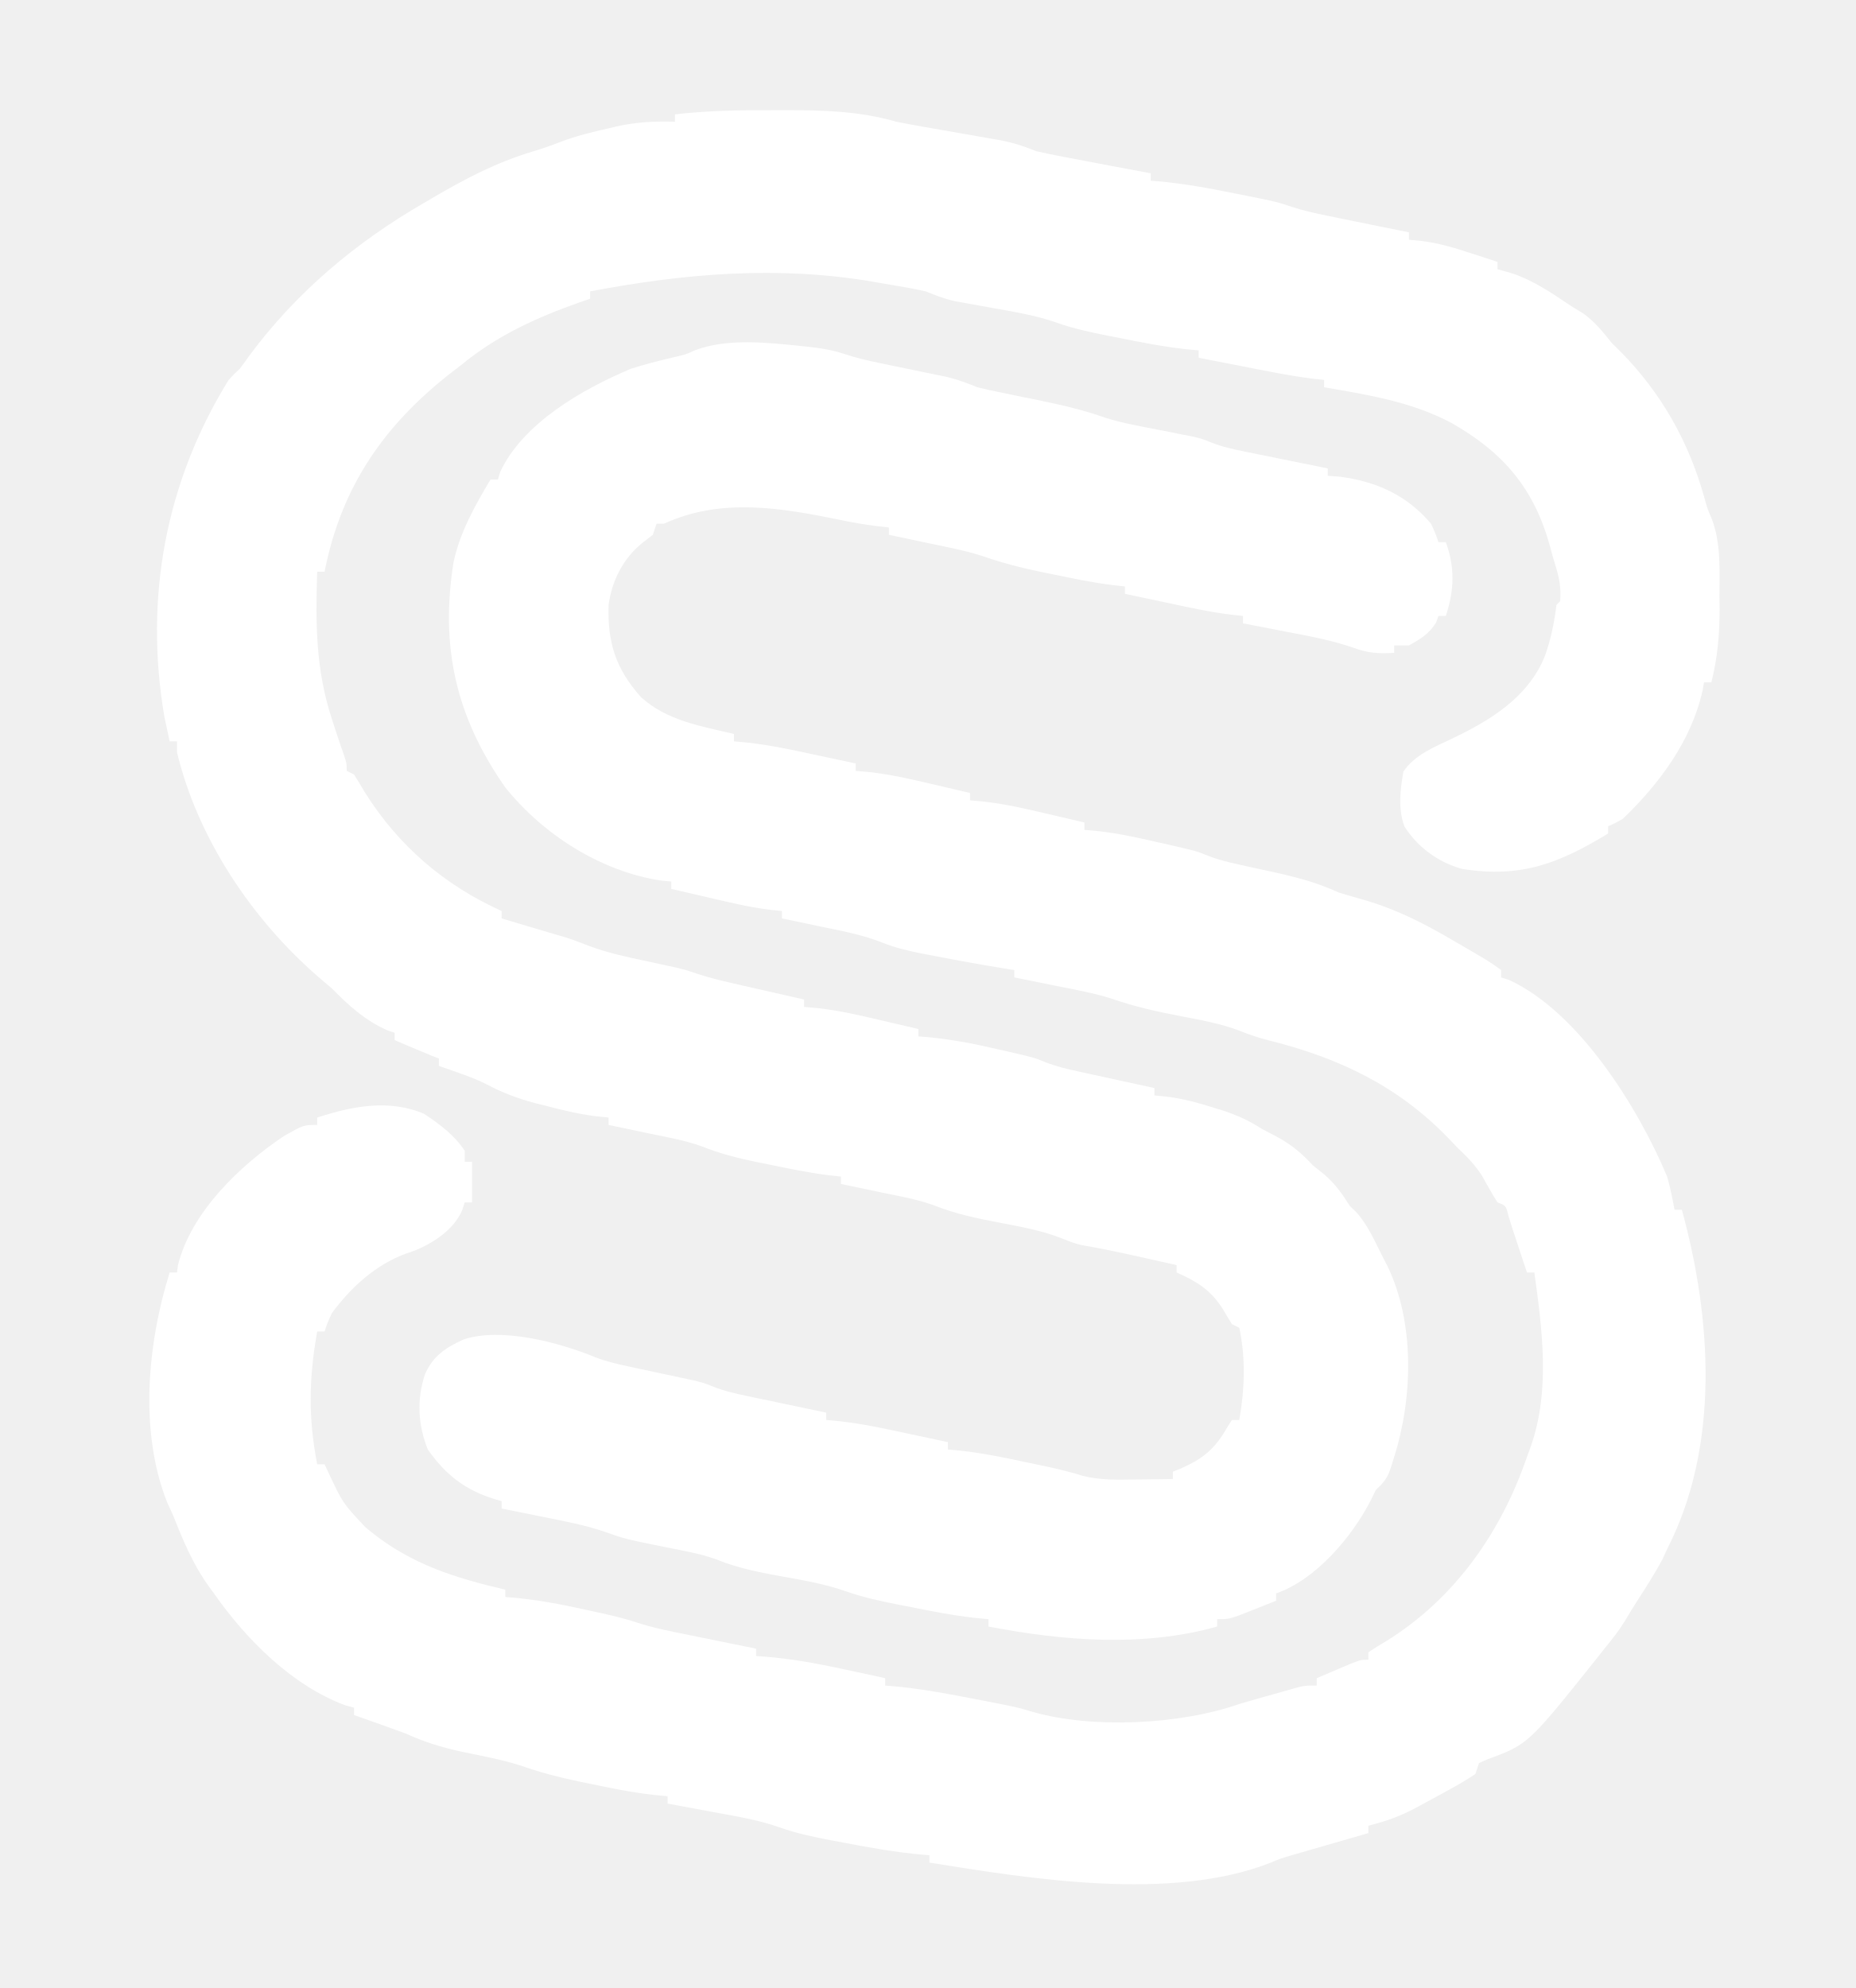
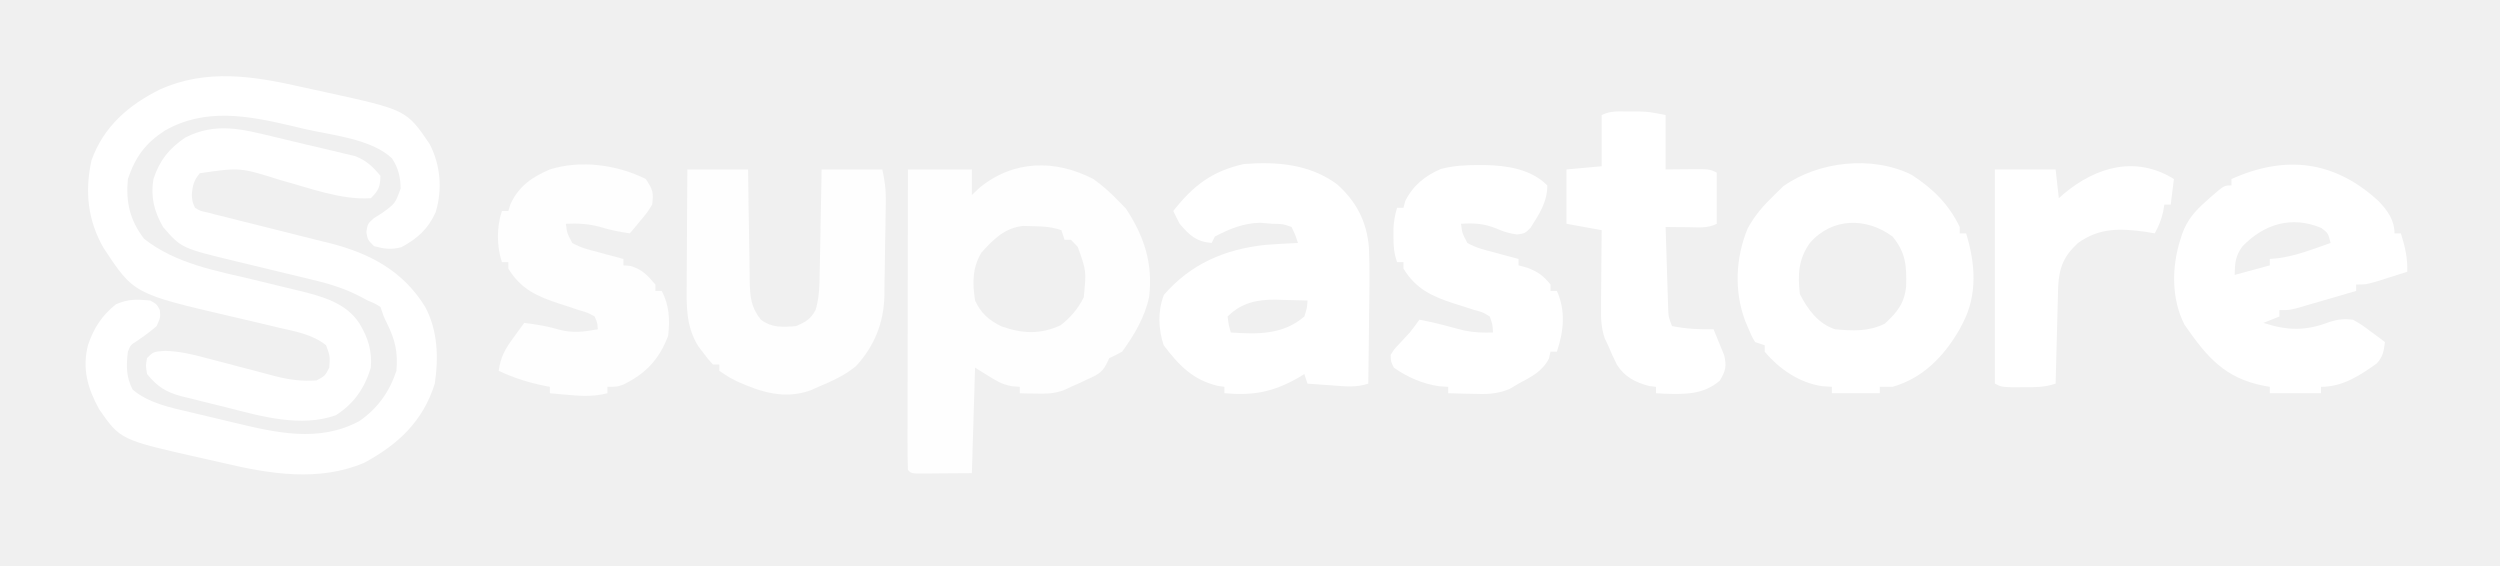
- <svg xmlns="http://www.w3.org/2000/svg" version="1.1" width="503" height="539">
-   <path d="M0 0 C1.189 0.123 1.189 0.123 2.403 0.249 C5.677 0.635 8.585 1.091 11.728 2.139 C14.94 3.209 18.095 3.943 21.41 4.625 C22.632 4.88 23.853 5.135 25.111 5.398 C27.666 5.925 30.221 6.451 32.775 6.977 C34.606 7.359 34.606 7.359 36.473 7.75 C37.581 7.978 38.69 8.206 39.832 8.441 C42.669 9.137 45.17 10.105 47.875 11.188 C49.964 11.697 52.065 12.161 54.172 12.59 C55.378 12.841 56.585 13.091 57.828 13.35 C60.344 13.863 62.859 14.376 65.375 14.889 C71.27 16.115 76.933 17.451 82.604 19.467 C87.34 20.97 92.254 21.799 97.125 22.75 C99.235 23.164 101.345 23.581 103.453 24.004 C104.375 24.184 105.297 24.364 106.247 24.549 C108.875 25.188 108.875 25.188 111.287 26.167 C114.39 27.391 117.438 28.033 120.707 28.695 C122.645 29.092 122.645 29.092 124.623 29.496 C125.978 29.768 127.333 30.04 128.688 30.312 C130.062 30.592 131.436 30.872 132.811 31.152 C136.165 31.835 139.519 32.513 142.875 33.188 C142.875 33.847 142.875 34.508 142.875 35.188 C143.968 35.27 145.061 35.352 146.188 35.438 C156.1 36.751 164.33 40.463 170.875 48.188 C172.121 50.941 172.121 50.941 172.875 53.188 C173.535 53.188 174.195 53.188 174.875 53.188 C177.388 59.989 177.171 66.298 174.875 73.188 C174.215 73.188 173.555 73.188 172.875 73.188 C172.566 74.054 172.566 74.054 172.25 74.938 C170.335 78.071 168.052 79.409 164.875 81.188 C163.555 81.188 162.235 81.188 160.875 81.188 C160.875 81.847 160.875 82.507 160.875 83.188 C156.805 83.447 153.763 83.282 149.938 81.844 C144.018 79.791 137.956 78.673 131.812 77.5 C130.085 77.163 130.085 77.163 128.322 76.818 C125.507 76.269 122.692 75.726 119.875 75.188 C119.875 74.528 119.875 73.868 119.875 73.188 C118.813 73.075 117.751 72.963 116.656 72.848 C110.828 72.119 105.115 70.851 99.375 69.625 C98.266 69.391 97.158 69.157 96.016 68.916 C93.301 68.343 90.588 67.767 87.875 67.188 C87.875 66.528 87.875 65.868 87.875 65.188 C86.264 65.013 86.264 65.013 84.621 64.836 C78.999 64.131 73.481 62.97 67.938 61.812 C66.904 61.604 65.871 61.395 64.807 61.18 C59.459 60.069 54.363 58.74 49.213 56.933 C44.504 55.432 39.646 54.509 34.812 53.5 C33.756 53.275 32.7 53.05 31.611 52.818 C29.033 52.27 26.455 51.727 23.875 51.188 C23.875 50.528 23.875 49.867 23.875 49.188 C22.766 49.065 21.658 48.943 20.516 48.816 C17.302 48.416 14.155 47.871 10.984 47.215 C-5.248 43.875 -21.585 41.025 -37.125 48.188 C-37.785 48.188 -38.445 48.188 -39.125 48.188 C-39.455 49.178 -39.785 50.167 -40.125 51.188 C-41.032 51.889 -41.94 52.59 -42.875 53.312 C-48.113 57.477 -51.218 63.608 -52.125 70.188 C-52.436 80.511 -50.177 87.476 -43.359 95.184 C-36.405 101.549 -27.051 103.098 -18.125 105.188 C-18.125 105.847 -18.125 106.507 -18.125 107.188 C-16.899 107.3 -15.673 107.412 -14.41 107.527 C-8.377 108.198 -2.492 109.474 3.438 110.75 C4.542 110.984 5.646 111.218 6.783 111.459 C9.481 112.031 12.179 112.608 14.875 113.188 C14.875 113.847 14.875 114.507 14.875 115.188 C16.122 115.3 17.368 115.412 18.652 115.527 C24.354 116.161 29.861 117.433 35.438 118.75 C36.951 119.101 36.951 119.101 38.494 119.459 C40.956 120.031 43.416 120.607 45.875 121.188 C45.875 121.847 45.875 122.507 45.875 123.188 C47.122 123.3 48.368 123.412 49.652 123.527 C55.354 124.161 60.861 125.433 66.438 126.75 C67.951 127.101 67.951 127.101 69.494 127.459 C71.956 128.031 74.416 128.607 76.875 129.188 C76.875 129.847 76.875 130.507 76.875 131.188 C78.128 131.302 79.381 131.417 80.672 131.535 C86.256 132.157 91.658 133.355 97.125 134.625 C98.092 134.842 99.059 135.059 100.055 135.283 C107.247 136.933 107.247 136.933 110.316 138.178 C113.124 139.286 115.856 139.948 118.805 140.59 C119.93 140.841 121.055 141.091 122.215 141.35 C124.563 141.865 126.912 142.378 129.262 142.889 C135.144 144.203 140.407 145.677 145.875 148.188 C148.368 148.941 150.868 149.669 153.375 150.375 C161.855 152.91 169.267 156.72 176.875 161.188 C177.823 161.737 177.823 161.737 178.791 162.297 C186.653 166.873 186.653 166.873 189.875 169.188 C189.875 169.847 189.875 170.507 189.875 171.188 C190.583 171.416 191.29 171.644 192.02 171.879 C210.958 180.558 227.11 206.639 234.875 225.188 C235.736 228.19 236.328 231.106 236.875 234.188 C237.535 234.188 238.195 234.188 238.875 234.188 C246.936 263.613 249.255 298.159 234.875 326.188 C234.442 327.136 234.009 328.085 233.562 329.062 C231.433 333.007 229.027 336.741 226.594 340.504 C225.496 342.219 224.429 343.954 223.406 345.715 C221.746 348.397 219.88 350.754 217.875 353.188 C217.224 354.015 216.573 354.843 215.902 355.695 C197.207 379.108 197.207 379.108 186.18 383.184 C185.039 383.681 185.039 383.681 183.875 384.188 C183.545 385.178 183.215 386.168 182.875 387.188 C180.706 388.621 178.59 389.89 176.312 391.125 C175.675 391.478 175.037 391.832 174.381 392.196 C172.551 393.204 170.715 394.198 168.875 395.188 C168.063 395.63 167.251 396.072 166.414 396.527 C162.308 398.678 158.345 400.07 153.875 401.188 C153.875 401.848 153.875 402.507 153.875 403.188 C153.174 403.389 152.473 403.591 151.751 403.798 C148.563 404.717 145.375 405.64 142.188 406.562 C141.085 406.88 139.982 407.197 138.846 407.523 C137.246 407.988 137.246 407.988 135.613 408.461 C134.634 408.744 133.655 409.027 132.646 409.318 C129.878 410.145 129.878 410.145 127.282 411.242 C100.466 421.773 62.505 415.648 34.875 411.188 C34.875 410.527 34.875 409.868 34.875 409.188 C34.305 409.143 33.734 409.098 33.147 409.052 C25.94 408.417 18.911 407.19 11.812 405.812 C10.693 405.604 9.573 405.395 8.42 405.18 C3.645 404.261 -1.001 403.325 -5.586 401.691 C-11.464 399.605 -17.567 398.621 -23.688 397.5 C-24.887 397.275 -26.086 397.05 -27.322 396.818 C-30.256 396.269 -33.19 395.726 -36.125 395.188 C-36.125 394.527 -36.125 393.868 -36.125 393.188 C-37.362 393.071 -38.6 392.955 -39.875 392.836 C-45.701 392.186 -51.392 391.019 -57.125 389.812 C-58.154 389.604 -59.182 389.395 -60.242 389.18 C-65.591 388.064 -70.694 386.727 -75.847 384.919 C-81.155 383.214 -86.678 382.228 -92.129 381.082 C-97.48 379.917 -102.155 378.475 -107.125 376.188 C-109.597 375.272 -112.076 374.376 -114.562 373.5 C-115.799 373.063 -117.035 372.626 -118.309 372.176 C-119.238 371.85 -120.167 371.524 -121.125 371.188 C-121.125 370.527 -121.125 369.868 -121.125 369.188 C-122.362 368.847 -122.362 368.847 -123.625 368.5 C-138.068 363.084 -150.435 350.618 -159.125 338.188 C-159.881 337.157 -159.881 337.157 -160.652 336.105 C-164.852 330.175 -167.478 323.927 -170.125 317.188 C-170.682 315.956 -171.244 314.726 -171.812 313.5 C-179.427 294.284 -177.133 270.452 -171.125 251.188 C-170.465 251.188 -169.805 251.188 -169.125 251.188 C-169.042 250.528 -168.96 249.868 -168.875 249.188 C-165.281 234.81 -152.135 222.243 -140.125 214.188 C-134.825 211.188 -134.825 211.188 -131.125 211.188 C-131.125 210.528 -131.125 209.868 -131.125 209.188 C-121.591 206.089 -111.681 204.117 -102.125 208.188 C-97.82 211.086 -94.02 213.846 -91.125 218.188 C-91.125 219.178 -91.125 220.167 -91.125 221.188 C-90.465 221.188 -89.805 221.188 -89.125 221.188 C-89.125 224.817 -89.125 228.447 -89.125 232.188 C-89.785 232.188 -90.445 232.188 -91.125 232.188 C-91.496 233.315 -91.496 233.315 -91.875 234.465 C-94.253 239.644 -99.376 243.034 -104.555 245.207 C-105.362 245.489 -106.169 245.772 -107 246.062 C-115.209 249.026 -122.003 255.221 -127.125 262.188 C-128.365 264.867 -128.365 264.867 -129.125 267.188 C-129.785 267.188 -130.445 267.188 -131.125 267.188 C-133.372 279.805 -133.585 290.599 -131.125 303.188 C-130.465 303.188 -129.805 303.188 -129.125 303.188 C-128.562 304.4 -128.562 304.4 -127.988 305.637 C-124.176 313.73 -124.176 313.73 -118.125 320.188 C-117.563 320.653 -117.001 321.118 -116.422 321.598 C-105.31 330.428 -93.726 334.002 -80.125 337.188 C-80.125 337.848 -80.125 338.507 -80.125 339.188 C-79.539 339.231 -78.954 339.275 -78.351 339.321 C-71.554 339.906 -65.026 341.134 -58.375 342.625 C-57.373 342.842 -56.372 343.059 -55.34 343.283 C-51.571 344.114 -47.887 344.929 -44.229 346.172 C-40.906 347.259 -37.621 347.998 -34.195 348.695 C-32.906 348.96 -31.617 349.224 -30.289 349.496 C-28.943 349.768 -27.596 350.04 -26.25 350.312 C-24.88 350.592 -23.51 350.872 -22.141 351.152 C-18.803 351.834 -15.464 352.512 -12.125 353.188 C-12.125 353.848 -12.125 354.507 -12.125 355.188 C-11.478 355.23 -10.831 355.272 -10.165 355.316 C-2.769 355.885 4.322 357.167 11.562 358.75 C12.658 358.984 13.753 359.218 14.881 359.459 C17.547 360.029 20.211 360.606 22.875 361.188 C22.875 361.848 22.875 362.507 22.875 363.188 C23.444 363.231 24.013 363.275 24.599 363.321 C31.855 363.956 38.92 365.221 46.062 366.625 C47.199 366.842 48.335 367.059 49.506 367.283 C58.682 369.065 58.682 369.065 62.812 370.309 C79.117 374.988 102.946 373.77 118.875 368.188 C121.927 367.275 124.994 366.419 128.062 365.562 C128.869 365.333 129.675 365.104 130.506 364.867 C131.281 364.651 132.057 364.434 132.855 364.211 C133.556 364.014 134.256 363.817 134.977 363.615 C136.875 363.188 136.875 363.188 139.875 363.188 C139.875 362.527 139.875 361.868 139.875 361.188 C141.831 360.35 143.79 359.518 145.75 358.688 C146.841 358.223 147.931 357.759 149.055 357.281 C151.875 356.188 151.875 356.188 153.875 356.188 C153.875 355.527 153.875 354.868 153.875 354.188 C155.457 353.102 157.094 352.095 158.75 351.125 C177.277 339.605 189.881 321.637 196.875 301.188 C197.183 300.351 197.491 299.514 197.809 298.652 C203.25 283.474 201.042 266.823 198.875 251.188 C198.215 251.188 197.555 251.188 196.875 251.188 C192.875 239.188 192.875 239.188 191.867 235.852 C191.169 233.05 191.169 233.05 188.875 232.188 C187.357 229.783 185.992 227.31 184.605 224.828 C182.657 221.855 180.444 219.64 177.875 217.188 C177.108 216.386 176.341 215.584 175.551 214.758 C161.89 200.622 145.881 193.005 126.996 188.293 C124.263 187.604 121.706 186.762 119.094 185.707 C113.868 183.678 108.426 182.745 102.938 181.688 C96.535 180.449 90.395 179.106 84.244 176.937 C79.367 175.394 74.323 174.5 69.312 173.5 C67.656 173.163 67.656 173.163 65.967 172.818 C63.27 172.27 60.573 171.726 57.875 171.188 C57.875 170.528 57.875 169.868 57.875 169.188 C56.924 169.041 56.924 169.041 55.953 168.891 C49.153 167.801 42.386 166.561 35.625 165.25 C34.367 165.014 34.367 165.014 33.083 164.772 C29.253 164.018 25.643 163.18 22.016 161.727 C16.799 159.654 11.357 158.635 5.875 157.5 C4.814 157.275 3.753 157.05 2.66 156.818 C0.066 156.269 -2.529 155.726 -5.125 155.188 C-5.125 154.528 -5.125 153.868 -5.125 153.188 C-6.749 153.019 -6.749 153.019 -8.406 152.848 C-13.899 152.161 -19.241 150.886 -24.625 149.625 C-25.638 149.391 -26.651 149.157 -27.695 148.916 C-30.173 148.343 -32.649 147.767 -35.125 147.188 C-35.125 146.528 -35.125 145.868 -35.125 145.188 C-36.032 145.105 -36.94 145.023 -37.875 144.938 C-54.216 142.449 -69.795 132.516 -80.125 119.688 C-93.498 100.583 -97.852 81.553 -94.125 58.438 C-92.294 50.246 -88.39 43.33 -84.125 36.188 C-83.465 36.188 -82.805 36.188 -82.125 36.188 C-81.919 35.507 -81.713 34.826 -81.5 34.125 C-75.275 20.825 -59.095 11.67 -46.125 6.188 C-42.288 4.943 -38.394 3.987 -34.473 3.047 C-31.217 2.301 -31.217 2.301 -28.629 1.125 C-19.929 -2.132 -9.078 -0.944 0 0 Z " fill="#FFFFFF" transform="translate(217.125,93.8125)" />
-   <path d="M0 0 C1.281 -0.004 2.561 -0.008 3.881 -0.012 C14.293 -0.001 24.031 0.227 34.062 3.125 C36.638 3.638 39.202 4.12 41.789 4.562 C43.247 4.82 44.706 5.078 46.164 5.336 C48.433 5.733 50.702 6.127 52.971 6.521 C55.182 6.905 57.392 7.296 59.602 7.688 C60.276 7.802 60.95 7.917 61.644 8.035 C65.356 8.696 68.581 9.72 72.062 11.125 C74.475 11.675 76.9 12.173 79.332 12.633 C80.013 12.763 80.694 12.894 81.396 13.028 C83.555 13.44 85.715 13.845 87.875 14.25 C89.346 14.529 90.816 14.809 92.287 15.09 C95.878 15.774 99.47 16.451 103.062 17.125 C103.062 17.785 103.062 18.445 103.062 19.125 C103.636 19.169 104.21 19.213 104.802 19.258 C111.916 19.878 118.82 21.133 125.812 22.562 C126.909 22.78 128.006 22.997 129.137 23.221 C137.299 24.868 137.299 24.868 140.986 26.109 C144.299 27.203 147.573 27.937 150.992 28.633 C152.281 28.897 153.57 29.161 154.898 29.434 C156.245 29.706 157.591 29.978 158.938 30.25 C160.307 30.53 161.677 30.81 163.047 31.09 C166.385 31.772 169.723 32.45 173.062 33.125 C173.062 33.785 173.062 34.445 173.062 35.125 C174.78 35.293 174.78 35.293 176.531 35.465 C181.067 36.032 185.234 37.257 189.562 38.688 C190.29 38.921 191.017 39.155 191.766 39.396 C193.533 39.966 195.298 40.545 197.062 41.125 C197.062 41.785 197.062 42.445 197.062 43.125 C198.321 43.476 199.579 43.826 200.875 44.188 C206.899 46.183 211.837 49.598 217.062 53.125 C218.176 53.806 219.29 54.486 220.438 55.188 C223.551 57.485 225.657 60.103 228.062 63.125 C228.848 63.898 229.633 64.672 230.441 65.469 C241.396 76.57 248.799 89.68 253.02 104.559 C253.957 108.002 253.957 108.002 255.137 110.723 C257.737 117.471 257.246 124.762 257.25 131.875 C257.262 133.004 257.274 134.133 257.287 135.297 C257.299 142.153 256.728 148.469 255.062 155.125 C254.403 155.125 253.743 155.125 253.062 155.125 C252.941 155.833 252.82 156.54 252.695 157.27 C249.672 170.912 240.986 182.587 231.062 192.125 C228.793 193.406 228.793 193.406 227.062 194.125 C227.062 194.785 227.062 195.445 227.062 196.125 C213.725 204.18 203.526 208.278 187.375 205.695 C181.035 203.912 175.388 199.812 171.855 194.211 C170.072 189.52 170.699 184.171 171.562 179.312 C174.618 174.856 179.571 172.83 184.352 170.57 C194.919 165.574 205.327 159.346 209.922 148.004 C211.572 143.389 212.456 138.973 213.062 134.125 C213.393 133.795 213.722 133.465 214.062 133.125 C214.372 129.614 213.801 126.673 212.746 123.328 C212.217 121.622 211.74 119.899 211.285 118.172 C206.984 102.591 198.753 92.913 184.797 84.907 C173.968 79.092 162.071 77.171 150.062 75.125 C150.062 74.465 150.062 73.805 150.062 73.125 C149.021 73.013 147.979 72.901 146.906 72.785 C140.738 72.014 134.659 70.758 128.562 69.562 C126.757 69.212 126.757 69.212 124.914 68.854 C121.963 68.28 119.013 67.703 116.062 67.125 C116.062 66.465 116.062 65.805 116.062 65.125 C114.222 64.951 114.222 64.951 112.344 64.773 C106.349 64.105 100.472 62.939 94.562 61.75 C93.486 61.541 92.41 61.332 91.301 61.117 C86.634 60.185 82.096 59.221 77.609 57.621 C71.828 55.58 65.834 54.64 59.812 53.562 C57.515 53.149 55.218 52.731 52.922 52.309 C51.916 52.129 50.91 51.949 49.874 51.763 C47.104 51.135 44.69 50.186 42.062 49.125 C40.362 48.732 38.649 48.389 36.93 48.09 C35.472 47.836 35.472 47.836 33.984 47.576 C32.476 47.322 32.476 47.322 30.938 47.062 C29.464 46.802 29.464 46.802 27.961 46.537 C2.043 42.087 -23.239 44.258 -48.938 49.125 C-48.938 49.785 -48.938 50.445 -48.938 51.125 C-49.93 51.465 -50.923 51.806 -51.945 52.156 C-63.587 56.265 -74.342 61.189 -83.938 69.125 C-84.693 69.704 -85.448 70.283 -86.227 70.879 C-104.716 85.194 -116.389 102.002 -120.938 125.125 C-121.597 125.125 -122.257 125.125 -122.938 125.125 C-123.394 139.128 -123.35 151.739 -118.938 165.125 C-118.556 166.303 -118.174 167.481 -117.781 168.695 C-117.098 170.759 -116.398 172.818 -115.672 174.867 C-114.938 177.125 -114.938 177.125 -114.938 179.125 C-114.278 179.455 -113.618 179.785 -112.938 180.125 C-111.943 181.686 -110.992 183.275 -110.062 184.875 C-100.978 199.369 -88.534 210.088 -72.938 217.125 C-72.938 217.785 -72.938 218.445 -72.938 219.125 C-72.029 219.398 -72.029 219.398 -71.102 219.676 C-69.333 220.206 -67.565 220.738 -65.797 221.27 C-63.976 221.814 -62.153 222.354 -60.328 222.887 C-59.498 223.13 -58.668 223.374 -57.812 223.625 C-57.067 223.842 -56.322 224.058 -55.555 224.281 C-53.451 224.959 -51.382 225.743 -49.328 226.559 C-44.278 228.474 -39.084 229.56 -33.812 230.688 C-31.893 231.103 -29.973 231.52 -28.055 231.941 C-27.215 232.121 -26.376 232.301 -25.511 232.487 C-22.938 233.125 -22.938 233.125 -20.01 234.105 C-16.914 235.133 -13.844 235.909 -10.664 236.633 C-8.933 237.029 -8.933 237.029 -7.168 237.434 C-5.978 237.703 -4.788 237.972 -3.562 238.25 C-2.349 238.527 -1.136 238.804 0.113 239.09 C3.096 239.771 6.079 240.449 9.062 241.125 C9.062 241.785 9.062 242.445 9.062 243.125 C10.309 243.237 11.556 243.349 12.84 243.465 C18.541 244.098 24.049 245.37 29.625 246.688 C30.634 246.921 31.642 247.155 32.682 247.396 C35.143 247.968 37.603 248.544 40.062 249.125 C40.062 249.785 40.062 250.445 40.062 251.125 C40.653 251.169 41.244 251.213 41.852 251.258 C48.512 251.829 54.873 253.038 61.375 254.562 C62.337 254.78 63.3 254.997 64.291 255.221 C71.426 256.865 71.426 256.865 74.472 258.109 C77.436 259.272 80.347 259.955 83.457 260.633 C84.659 260.897 85.861 261.161 87.1 261.434 C88.968 261.838 88.968 261.838 90.875 262.25 C92.14 262.527 93.405 262.804 94.709 263.09 C97.826 263.772 100.944 264.45 104.062 265.125 C104.062 265.785 104.062 266.445 104.062 267.125 C105.214 267.241 106.365 267.357 107.551 267.477 C111.957 268.03 116.031 269.143 120.25 270.5 C120.935 270.709 121.62 270.918 122.326 271.133 C126.267 272.377 129.601 273.884 133.062 276.125 C134.561 276.92 136.061 277.712 137.562 278.5 C141.368 280.601 144.095 282.917 147.062 286.125 C148.073 286.929 149.084 287.734 150.125 288.562 C153.136 291.189 154.943 293.763 157.062 297.125 C157.534 297.574 158.006 298.022 158.492 298.484 C161.886 302.03 163.837 306.792 166.062 311.125 C166.461 311.896 166.859 312.667 167.27 313.461 C174.658 328.792 174.124 349.129 169.062 365.125 C168.562 366.736 168.562 366.736 168.051 368.379 C167.028 371.222 166.179 372.093 164.062 374.125 C163.619 375.036 163.176 375.948 162.719 376.887 C157.658 386.781 147.809 398.448 137.062 402.125 C137.062 402.785 137.062 403.445 137.062 404.125 C134.961 404.964 132.856 405.796 130.75 406.625 C129.578 407.089 128.406 407.553 127.199 408.031 C124.062 409.125 124.062 409.125 121.062 409.125 C121.062 409.785 121.062 410.445 121.062 411.125 C100.965 416.781 79.331 415.008 59.062 411.125 C59.062 410.465 59.062 409.805 59.062 409.125 C57.835 409.009 56.608 408.893 55.344 408.773 C49.349 408.105 43.472 406.939 37.562 405.75 C36.486 405.541 35.41 405.332 34.301 405.117 C29.621 404.182 25.069 403.212 20.566 401.617 C13.977 399.291 7.067 398.282 0.213 397.02 C-5.054 396.015 -9.915 394.879 -14.879 392.861 C-19.242 391.301 -23.842 390.54 -28.375 389.625 C-39.404 387.389 -39.404 387.389 -44.375 385.637 C-49.96 383.68 -55.706 382.593 -61.5 381.438 C-62.604 381.213 -63.708 380.988 -64.846 380.756 C-67.542 380.207 -70.239 379.664 -72.938 379.125 C-72.938 378.465 -72.938 377.805 -72.938 377.125 C-73.529 376.955 -74.121 376.785 -74.73 376.609 C-82.767 374.145 -88.108 370.026 -92.938 363.125 C-95.629 356.518 -95.971 349.602 -93.75 342.812 C-91.606 337.809 -88.15 335.529 -83.312 333.312 C-73.134 329.882 -57.343 334.071 -47.574 338.1 C-44.645 339.239 -41.792 339.909 -38.719 340.562 C-36.95 340.945 -36.95 340.945 -35.145 341.336 C-33.31 341.727 -33.31 341.727 -31.438 342.125 C-29.01 342.642 -26.582 343.162 -24.156 343.688 C-22.547 344.03 -22.547 344.03 -20.904 344.379 C-17.938 345.125 -17.938 345.125 -15.462 346.121 C-12.453 347.318 -9.493 347.967 -6.324 348.633 C-5.077 348.897 -3.83 349.161 -2.545 349.434 C-1.238 349.706 0.068 349.978 1.375 350.25 C2.701 350.53 4.027 350.809 5.354 351.09 C8.589 351.772 11.825 352.45 15.062 353.125 C15.062 353.785 15.062 354.445 15.062 355.125 C16.288 355.237 17.514 355.349 18.777 355.465 C24.811 356.135 30.695 357.411 36.625 358.688 C37.729 358.921 38.833 359.155 39.971 359.396 C42.669 359.969 45.366 360.545 48.062 361.125 C48.062 361.785 48.062 362.445 48.062 363.125 C49.297 363.24 50.532 363.354 51.805 363.473 C57.679 364.127 63.411 365.332 69.188 366.562 C70.233 366.78 71.278 366.997 72.355 367.221 C76.517 368.097 80.572 368.966 84.621 370.277 C89.44 371.464 94.059 371.338 99 371.25 C100.455 371.236 100.455 371.236 101.939 371.223 C104.314 371.199 106.688 371.166 109.062 371.125 C109.062 370.465 109.062 369.805 109.062 369.125 C109.715 368.868 110.367 368.612 111.039 368.348 C117.33 365.592 120.537 362.921 123.906 356.918 C124.288 356.326 124.669 355.735 125.062 355.125 C125.722 355.125 126.382 355.125 127.062 355.125 C128.52 346.928 128.839 338.296 127.062 330.125 C126.403 329.795 125.743 329.465 125.062 329.125 C124.181 327.725 123.331 326.305 122.5 324.875 C119.249 319.817 115.483 317.522 110.062 315.125 C110.062 314.465 110.062 313.805 110.062 313.125 C107.271 312.499 104.479 311.874 101.688 311.25 C100.862 311.065 100.037 310.88 99.186 310.69 C94.273 309.596 89.361 308.561 84.398 307.715 C82.062 307.125 82.062 307.125 78.539 305.723 C73.197 303.671 67.667 302.7 62.062 301.625 C55.88 300.439 50.018 299.235 44.176 296.875 C39.606 295.254 34.802 294.419 30.062 293.438 C29.002 293.213 27.941 292.988 26.848 292.756 C24.254 292.207 21.659 291.663 19.062 291.125 C19.062 290.465 19.062 289.805 19.062 289.125 C17.454 288.951 17.454 288.951 15.812 288.773 C10.17 288.066 4.628 286.907 -0.938 285.75 C-1.979 285.541 -3.021 285.332 -4.094 285.117 C-9.215 284.057 -13.977 282.819 -18.824 280.87 C-23.396 279.258 -28.198 278.419 -32.938 277.438 C-33.998 277.213 -35.059 276.988 -36.152 276.756 C-38.746 276.207 -41.341 275.663 -43.938 275.125 C-43.938 274.465 -43.938 273.805 -43.938 273.125 C-45.624 272.949 -45.624 272.949 -47.344 272.77 C-52.151 272.165 -56.758 271.048 -61.438 269.812 C-62.642 269.512 -62.642 269.512 -63.871 269.205 C-68.612 267.964 -72.781 266.354 -77.111 264.064 C-79.641 262.763 -82.255 261.814 -84.938 260.875 C-86.361 260.372 -86.361 260.372 -87.812 259.859 C-88.514 259.617 -89.215 259.375 -89.938 259.125 C-89.938 258.465 -89.938 257.805 -89.938 257.125 C-90.618 256.857 -91.299 256.589 -92 256.312 C-95.335 254.964 -98.635 253.55 -101.938 252.125 C-101.938 251.465 -101.938 250.805 -101.938 250.125 C-102.958 249.785 -102.958 249.785 -104 249.438 C-109.971 246.77 -114.397 242.776 -118.938 238.125 C-120.182 237.056 -121.433 235.994 -122.688 234.938 C-140.689 219.309 -155.339 197.391 -160.938 174.125 C-160.938 173.135 -160.938 172.145 -160.938 171.125 C-161.597 171.125 -162.257 171.125 -162.938 171.125 C-163.257 169.668 -163.567 168.209 -163.875 166.75 C-164.136 165.532 -164.136 165.532 -164.402 164.289 C-169.828 132.208 -164.067 100.829 -146.938 73.125 C-145.332 71.387 -145.332 71.387 -143.938 70.125 C-143.086 68.993 -142.254 67.845 -141.438 66.688 C-128.697 49.444 -112.432 35.776 -93.938 25.125 C-93.292 24.744 -92.647 24.363 -91.983 23.971 C-83.012 18.684 -74.367 14.142 -64.367 11.16 C-61.857 10.402 -59.499 9.586 -57.066 8.633 C-52.788 7.002 -48.466 5.923 -44 4.938 C-43.253 4.76 -42.506 4.583 -41.736 4.4 C-36.369 3.201 -31.435 2.967 -25.938 3.125 C-25.938 2.465 -25.938 1.805 -25.938 1.125 C-17.28 0.138 -8.708 -0.026 0 0 Z " fill="#FFFFFF" transform="translate(208.9375,29.875)" />
-   <path d="" fill="#FFFFFF" transform="translate(0,0)" />
-   <path d="" fill="#FFFFFF" transform="translate(0,0)" />
+ <svg xmlns="http://www.w3.org/2000/svg" version="1.1" width="782" height="177">
+   <path d="M0 0 C2.955 2.092 5.494 4.393 8 7 C9.083 8.114 9.083 8.114 10.188 9.25 C15.933 17.968 18.703 26.446 17.442 36.905 C16.124 43.153 12.745 48.902 9 54 C6.859 55.164 6.859 55.164 5 56 C4.687 56.647 4.374 57.294 4.051 57.961 C2.619 60.74 0.992 61.322 -1.812 62.625 C-2.665 63.03 -3.517 63.435 -4.395 63.852 C-5.684 64.42 -5.684 64.42 -7 65 C-7.812 65.376 -8.624 65.753 -9.461 66.141 C-12.388 67.131 -14.731 67.199 -17.812 67.125 C-18.788 67.107 -19.764 67.089 -20.77 67.07 C-21.506 67.047 -22.242 67.024 -23 67 C-23 66.34 -23 65.68 -23 65 C-23.825 64.938 -24.65 64.876 -25.5 64.812 C-29 64 -29 64 -37 59 C-37.33 69.89 -37.66 80.78 -38 92 C-41.114 92.021 -44.229 92.041 -47.438 92.062 C-48.912 92.076 -48.912 92.076 -50.416 92.09 C-51.185 92.093 -51.954 92.095 -52.746 92.098 C-53.537 92.103 -54.328 92.108 -55.142 92.114 C-57 92 -57 92 -58 91 C-58.095 88.078 -58.126 85.18 -58.114 82.258 C-58.114 81.341 -58.114 80.424 -58.114 79.479 C-58.113 76.432 -58.105 73.386 -58.098 70.34 C-58.096 68.234 -58.094 66.128 -58.093 64.022 C-58.09 58.467 -58.08 52.912 -58.069 47.357 C-58.058 41.693 -58.054 36.029 -58.049 30.365 C-58.038 19.243 -58.02 8.122 -58 -3 C-51.4 -3 -44.8 -3 -38 -3 C-38 -0.36 -38 2.28 -38 5 C-37.216 4.258 -36.432 3.515 -35.625 2.75 C-25.016 -5.971 -11.935 -6.185 0 0 Z M-35 23 C-37.876 27.723 -37.834 32.64 -37 38 C-35.16 42.021 -32.612 44.226 -28.656 46.125 C-22.121 48.384 -16.657 48.662 -10.25 45.75 C-7.108 43.306 -4.782 40.565 -3 37 C-2.176 28.79 -2.176 28.79 -4.875 21.25 C-5.576 20.508 -6.277 19.765 -7 19 C-7.66 19 -8.32 19 -9 19 C-9.33 18.01 -9.66 17.02 -10 16 C-13.16 14.947 -15.555 14.8 -18.875 14.75 C-19.904 14.724 -20.932 14.698 -21.992 14.672 C-27.755 15.301 -31.23 18.823 -35 23 Z " fill="#FEFEFE" transform="translate(342,56)" />
+   <path d="M0 0 C1.155 0.275 2.309 0.55 3.499 0.834 C5.791 1.383 8.082 1.936 10.373 2.494 C13.032 3.137 15.695 3.756 18.363 4.363 C19.68 4.678 20.996 4.994 22.312 5.312 C23.412 5.572 24.512 5.831 25.645 6.098 C29.176 7.523 31.084 9.332 33.5 12.25 C33.42 15.696 32.944 16.806 30.5 19.25 C21.183 19.862 11.231 16.014 2.302 13.613 C-10.385 9.604 -10.385 9.604 -23 11.438 C-24.904 13.739 -25.283 15.283 -25.5 18.25 C-25.337 20.339 -25.337 20.339 -24.5 22.25 C-22.858 23.234 -22.858 23.234 -20.66 23.691 C-19.754 23.93 -18.848 24.169 -17.915 24.415 C-16.788 24.69 -15.661 24.966 -14.5 25.25 C-13.056 25.617 -11.611 25.985 -10.167 26.355 C-4.214 27.871 1.744 29.368 7.708 30.841 C10.288 31.479 12.865 32.127 15.441 32.777 C16.217 32.966 16.992 33.155 17.791 33.349 C30.266 36.522 40.621 42.063 47.5 53.25 C51.43 60.587 51.727 69.1 50.5 77.25 C46.824 89.044 39.011 96.306 28.406 102.023 C14.225 108.009 -1.023 105.531 -15.504 102.107 C-17.824 101.56 -20.15 101.045 -22.479 100.533 C-47.839 94.824 -47.839 94.824 -54.5 85.25 C-58.086 78.699 -59.869 72.54 -57.957 65.152 C-56.162 59.846 -53.656 55.987 -49.25 52.438 C-45.351 50.754 -42.741 50.84 -38.5 51.25 C-36.438 52.438 -36.438 52.438 -35.5 54.25 C-35.312 56.562 -35.312 56.562 -36.5 59.25 C-38.476 60.968 -40.52 62.451 -42.688 63.918 C-44.633 65.135 -44.633 65.135 -45.5 67.25 C-46.026 71.639 -46.066 75.165 -44 79.125 C-38.962 83.407 -32.037 84.768 -25.703 86.258 C-24.988 86.429 -24.273 86.6 -23.537 86.776 C-22.035 87.133 -20.532 87.488 -19.029 87.839 C-16.767 88.371 -14.509 88.917 -12.25 89.465 C0.951 92.612 14.21 95.745 26.855 88.992 C32.6 85.048 36.304 79.839 38.5 73.25 C39.012 67.31 38.106 63.564 35.473 58.23 C34.5 56.25 34.5 56.25 33.5 53.25 C31.651 52.128 31.651 52.128 29.5 51.25 C28.901 50.925 28.301 50.601 27.683 50.267 C22.679 47.607 17.788 46.066 12.285 44.777 C11.43 44.568 10.575 44.359 9.694 44.143 C6.985 43.482 4.274 42.834 1.562 42.188 C-1.145 41.535 -3.852 40.88 -6.558 40.221 C-8.233 39.813 -9.909 39.41 -11.587 39.012 C-28.775 34.86 -28.775 34.86 -34.5 28.25 C-37.286 23.397 -38.443 18.802 -37.5 13.25 C-35.593 7.432 -32.62 3.696 -27.5 0.25 C-18.021 -4.538 -9.932 -2.396 0 0 Z " fill="#FFFFFF" transform="translate(85.5,42.75)" />
+   <path d="M0 0 C2.442 0.553 4.889 1.081 7.337 1.606 C32.81 7.172 32.81 7.172 40.068 17.833 C43.495 24.448 44.126 32.062 41.955 39.204 C39.56 44.453 36.326 47.38 31.248 50.114 C28.037 50.976 25.878 50.653 22.685 49.802 C20.685 47.802 20.685 47.802 20.283 45.384 C20.685 42.802 20.685 42.802 22.619 41.063 C23.445 40.544 24.271 40.024 25.123 39.489 C29.303 36.473 29.303 36.473 30.998 31.802 C31.004 28.304 30.248 25.271 28.278 22.316 C21.834 16.192 9.142 15.04 0.81 13.114 C-0.462 12.807 -1.735 12.499 -3.045 12.183 C-16.688 8.999 -30.004 6.429 -42.69 13.614 C-48.827 17.59 -51.953 21.833 -54.315 28.802 C-55.001 36.009 -53.697 41.698 -49.252 47.489 C-39.212 55.393 -26.841 57.448 -14.69 60.364 C-11.771 61.068 -8.852 61.775 -5.937 62.494 C-4.134 62.938 -2.329 63.374 -0.521 63.8 C6.535 65.536 14.002 67.58 18.123 73.989 C20.828 78.49 22.101 82.535 21.685 87.802 C19.726 94.223 16.44 99.043 10.748 102.677 C-0.151 106.592 -12.729 103.012 -23.477 100.231 C-25.9 99.608 -28.33 99.023 -30.762 98.44 C-32.323 98.049 -33.884 97.655 -35.444 97.259 C-36.162 97.088 -36.879 96.917 -37.619 96.74 C-42.433 95.458 -45.184 93.67 -48.315 89.802 C-48.752 87.114 -48.752 87.114 -48.315 84.802 C-46.315 82.802 -46.315 82.802 -42.716 82.554 C-38.255 82.671 -34.194 83.604 -29.905 84.771 C-29.134 84.97 -28.363 85.17 -27.568 85.376 C-25.127 86.009 -22.689 86.654 -20.252 87.302 C-17.812 87.949 -15.37 88.594 -12.926 89.228 C-11.413 89.62 -9.901 90.02 -8.392 90.43 C-3.947 91.583 0.053 92.127 4.685 91.802 C7.332 90.405 7.332 90.405 8.685 87.802 C8.933 84.207 8.933 84.207 7.685 80.802 C3.369 77.366 -1.782 76.516 -7.042 75.313 C-8.98 74.85 -10.919 74.385 -12.858 73.921 C-15.891 73.204 -18.925 72.493 -21.961 71.789 C-52.465 64.685 -52.465 64.685 -61.881 50.431 C-66.854 41.802 -67.84 32.823 -65.702 22.978 C-61.953 12.459 -54.113 5.654 -44.315 0.802 C-29.776 -5.772 -14.967 -3.4 0 0 Z " fill="#FFFFFF" transform="translate(94.31494,27.19824)" />
+   <path d="M0 0 C6.035 5.423 9.269 11.621 9.948 19.77 C10.242 26.69 10.111 33.608 9.996 40.531 C9.976 42.649 9.958 44.767 9.941 46.885 C9.898 52.038 9.829 57.191 9.746 62.344 C5.918 63.62 2.511 63.207 -1.441 62.906 C-2.191 62.854 -2.941 62.802 -3.713 62.748 C-5.56 62.619 -7.407 62.482 -9.254 62.344 C-9.584 61.354 -9.914 60.364 -10.254 59.344 C-10.969 59.777 -11.685 60.21 -12.422 60.656 C-20.29 65.054 -26.304 66.123 -35.254 65.344 C-35.254 64.684 -35.254 64.024 -35.254 63.344 C-35.955 63.241 -36.656 63.138 -37.379 63.031 C-45.156 61.172 -49.533 56.563 -54.254 50.344 C-55.956 45.237 -56.144 39.646 -54.191 34.594 C-45.843 24.898 -35.068 20.282 -22.438 18.938 C-19.043 18.691 -15.654 18.488 -12.254 18.344 C-13.062 15.845 -13.062 15.845 -14.254 13.344 C-16.96 12.39 -16.96 12.39 -20.254 12.344 C-21.491 12.241 -22.729 12.137 -24.004 12.031 C-29.112 12.081 -33.786 13.957 -38.254 16.344 C-38.584 17.004 -38.914 17.664 -39.254 18.344 C-44.102 17.928 -46.134 15.969 -49.254 12.344 C-49.95 11.025 -50.623 9.694 -51.254 8.344 C-44.999 0.394 -39.18 -4.102 -29.191 -6.344 C-18.798 -7.169 -8.597 -6.317 0 0 Z M-34.254 41.344 C-33.933 43.947 -33.933 43.947 -33.254 46.344 C-24.951 46.929 -16.89 47.087 -10.254 41.344 C-9.428 38.755 -9.428 38.755 -9.254 36.344 C-11.775 36.262 -14.294 36.203 -16.816 36.156 C-17.521 36.131 -18.225 36.106 -18.951 36.08 C-24.895 35.998 -29.885 36.975 -34.254 41.344 Z " fill="#FFFFFF" transform="translate(418.2539,57.65625)" />
+   <path d="M0 0 C2.767 2.925 4.922 5.904 4.922 10.031 C5.582 10.031 6.242 10.031 6.922 10.031 C8.227 14.191 9.042 17.682 8.922 22.031 C6.819 22.703 4.715 23.369 2.609 24.031 C1.438 24.402 0.266 24.774 -0.941 25.156 C-4.078 26.031 -4.078 26.031 -7.078 26.031 C-7.078 26.691 -7.078 27.351 -7.078 28.031 C-10.514 29.038 -13.952 30.035 -17.391 31.031 C-18.367 31.317 -19.344 31.604 -20.35 31.898 C-21.287 32.169 -22.225 32.44 -23.191 32.719 C-24.055 32.97 -24.92 33.221 -25.81 33.48 C-28.078 34.031 -28.078 34.031 -31.078 34.031 C-31.078 34.691 -31.078 35.351 -31.078 36.031 C-32.728 36.691 -34.378 37.351 -36.078 38.031 C-28.5 40.506 -22.779 40.608 -15.289 37.688 C-12.656 36.906 -10.815 36.697 -8.078 37.031 C-5.402 38.562 -5.402 38.562 -2.766 40.531 C-1.883 41.181 -1 41.831 -0.09 42.5 C0.906 43.258 0.906 43.258 1.922 44.031 C1.579 46.883 1.334 48.585 -0.645 50.727 C-5.972 54.543 -11.305 58.031 -18.078 58.031 C-18.078 58.691 -18.078 59.351 -18.078 60.031 C-23.358 60.031 -28.638 60.031 -34.078 60.031 C-34.078 59.371 -34.078 58.711 -34.078 58.031 C-34.647 57.933 -35.215 57.835 -35.801 57.734 C-48.185 55.336 -53.727 48.754 -60.762 38.602 C-64.904 30.513 -64.791 20.534 -62.078 12.031 C-61.765 11.045 -61.765 11.045 -61.445 10.039 C-59.831 5.716 -57.499 3.054 -54.078 0.031 C-53.555 -0.437 -53.031 -0.905 -52.492 -1.387 C-48.378 -4.969 -48.378 -4.969 -46.078 -4.969 C-46.078 -5.629 -46.078 -6.289 -46.078 -6.969 C-29.137 -14.573 -13.791 -12.745 0 0 Z M-42.629 14.078 C-44.848 17.069 -45.003 19.355 -45.078 23.031 C-41.448 22.041 -37.818 21.051 -34.078 20.031 C-34.078 19.371 -34.078 18.711 -34.078 18.031 C-33.171 17.949 -32.263 17.866 -31.328 17.781 C-25.704 17.004 -20.409 14.913 -15.078 13.031 C-15.819 9.985 -15.819 9.985 -17.953 8.344 C-27.265 4.433 -35.877 7.106 -42.629 14.078 Z " fill="#FFFFFF" transform="translate(744.0781,62.96875)" />
+   <path d="M0 0 C6.577 4.207 11.671 9.215 15.07 16.324 C15.07 16.984 15.07 17.644 15.07 18.324 C15.73 18.324 16.39 18.324 17.07 18.324 C19.952 27.689 20.703 37.433 16.07 46.324 C15.73 46.979 15.39 47.634 15.039 48.309 C10.212 56.724 3.586 63.605 -5.93 66.324 C-7.25 66.324 -8.57 66.324 -9.93 66.324 C-9.93 66.984 -9.93 67.644 -9.93 68.324 C-14.88 68.324 -19.83 68.324 -24.93 68.324 C-24.93 67.664 -24.93 67.004 -24.93 66.324 C-26.384 66.231 -26.384 66.231 -27.867 66.137 C-35.056 65.101 -41.335 60.809 -45.93 55.324 C-45.93 54.664 -45.93 54.004 -45.93 53.324 C-46.92 52.994 -47.91 52.664 -48.93 52.324 C-50.062 50.398 -50.062 50.398 -51.055 48.012 C-51.387 47.232 -51.72 46.452 -52.062 45.648 C-55.522 36.377 -55.046 25.886 -51.262 16.793 C-49.058 12.709 -46.258 9.529 -42.93 6.324 C-42.002 5.417 -41.073 4.509 -40.117 3.574 C-29.117 -4.191 -12.368 -6.141 0 0 Z M-31.805 21.324 C-35.415 26.422 -35.622 31.246 -34.93 37.324 C-32.401 42.2 -29.246 46.552 -23.93 48.324 C-18.309 48.819 -13.494 49.093 -8.367 46.574 C-4.525 43.027 -2.211 40.224 -1.691 34.871 C-1.52 28.407 -1.78 24.408 -5.93 19.324 C-14.065 13.277 -24.849 13.313 -31.805 21.324 Z " fill="#FFFFFF" transform="translate(597.9297,54.67578)" />
+   <path d="M0 0 C6.27 0 12.54 0 19 0 C19.037 2.974 19.075 5.948 19.113 9.012 C19.16 11.898 19.211 14.784 19.262 17.67 C19.296 19.673 19.324 21.675 19.346 23.678 C19.38 26.561 19.432 29.442 19.488 32.324 C19.495 33.217 19.501 34.11 19.508 35.03 C19.621 39.826 19.891 43.103 23 47 C26.422 49.566 29.846 49.364 34 49 C37.014 47.728 38.529 46.857 40.111 43.978 C41.352 39.821 41.357 35.86 41.414 31.543 C41.433 30.64 41.453 29.737 41.473 28.807 C41.532 25.934 41.579 23.061 41.625 20.188 C41.663 18.235 41.702 16.283 41.742 14.33 C41.84 9.553 41.919 4.777 42 0 C48.27 0 54.54 0 61 0 C61.694 3.468 62.123 5.89 62.085 9.28 C62.078 10.092 62.071 10.903 62.063 11.739 C62.049 12.604 62.034 13.469 62.02 14.359 C62.005 15.263 61.991 16.167 61.977 17.098 C61.944 19.008 61.907 20.918 61.868 22.827 C61.813 25.726 61.784 28.624 61.756 31.523 C61.72 33.385 61.683 35.247 61.645 37.109 C61.64 37.966 61.636 38.822 61.631 39.705 C61.399 48.06 58.499 55.227 52.84 61.434 C49.329 64.423 45.218 66.215 41 68 C40.178 68.366 39.355 68.732 38.508 69.109 C30.392 71.991 23.084 69.688 15.531 66.289 C13 65 13 65 10 63 C10 62.34 10 61.68 10 61 C9.34 61 8.68 61 8 61 C6.562 59.461 6.562 59.461 5 57.375 C4.227 56.366 4.227 56.366 3.438 55.336 C-0.378 49.135 -0.268 43.184 -0.195 36.133 C-0.192 35.098 -0.19 34.063 -0.187 32.997 C-0.176 29.706 -0.15 26.416 -0.125 23.125 C-0.115 20.888 -0.106 18.651 -0.098 16.414 C-0.076 10.943 -0.041 5.471 0 0 Z " fill="#FEFEFE" transform="translate(215,53)" />
+   <path d="M0 0 C0.745 0 1.489 0 2.256 0 C9.239 0.144 16.691 1.254 21.812 6.375 C21.812 11.63 19.277 15.313 16.578 19.617 C14.812 21.375 14.812 21.375 12.352 21.727 C9.935 21.392 8.151 20.867 5.938 19.875 C2.018 18.288 -0.987 18.112 -5.188 18.375 C-4.799 21.342 -4.799 21.342 -3.188 24.375 C-0.625 25.858 2.08 26.529 4.938 27.25 C5.692 27.461 6.446 27.673 7.223 27.891 C9.08 28.408 10.946 28.894 12.812 29.375 C12.812 30.035 12.812 30.695 12.812 31.375 C13.72 31.622 14.627 31.87 15.562 32.125 C18.937 33.423 20.554 34.595 22.812 37.375 C22.812 38.035 22.812 38.695 22.812 39.375 C23.473 39.375 24.133 39.375 24.812 39.375 C27.622 45.655 26.948 51.969 24.812 58.375 C24.152 58.375 23.492 58.375 22.812 58.375 C22.565 59.458 22.565 59.458 22.312 60.562 C20.124 64.666 16.831 66.227 12.812 68.375 C11.908 68.915 11.003 69.455 10.07 70.012 C6.006 71.712 2.78 71.716 -1.562 71.562 C-2.299 71.549 -3.035 71.535 -3.793 71.521 C-5.591 71.486 -7.39 71.433 -9.188 71.375 C-9.188 70.715 -9.188 70.055 -9.188 69.375 C-10.136 69.313 -11.085 69.251 -12.062 69.188 C-17.14 68.459 -22.016 66.34 -26.188 63.375 C-27.148 61.426 -27.148 61.426 -27.188 59.375 C-26.078 57.594 -26.078 57.594 -24.438 55.875 C-23.883 55.276 -23.329 54.676 -22.758 54.059 C-22.24 53.503 -21.721 52.947 -21.188 52.375 C-20.171 51.054 -19.161 49.728 -18.188 48.375 C-13.465 49.267 -8.861 50.503 -4.223 51.754 C-1.126 52.388 1.661 52.483 4.812 52.375 C4.701 49.926 4.701 49.926 3.812 47.375 C1.634 46.032 1.634 46.032 -1.125 45.312 C-2.118 44.988 -3.11 44.663 -4.133 44.328 C-5.645 43.856 -5.645 43.856 -7.188 43.375 C-14.142 41.116 -19.272 38.837 -23.188 32.375 C-23.188 31.715 -23.188 31.055 -23.188 30.375 C-23.848 30.375 -24.508 30.375 -25.188 30.375 C-26.165 27.442 -26.322 25.493 -26.312 22.438 C-26.315 21.583 -26.318 20.728 -26.32 19.848 C-26.197 17.548 -25.832 15.579 -25.188 13.375 C-24.527 13.375 -23.867 13.375 -23.188 13.375 C-23.002 12.674 -22.816 11.973 -22.625 11.25 C-20.21 6.42 -16.416 3.318 -11.465 1.223 C-7.612 0.226 -3.954 -0.008 0 0 Z " fill="#FFFFFF" transform="translate(462.1875,51.625)" />
+   <path d="M0 0 C2.183 3.274 2.499 4.204 2 8 C0.469 10.457 0.469 10.457 -1.5 12.812 C-2.15 13.603 -2.799 14.393 -3.469 15.207 C-3.974 15.799 -4.479 16.39 -5 17 C-8.261 16.523 -11.283 15.913 -14.438 14.938 C-18.112 13.971 -21.219 13.846 -25 14 C-24.611 16.967 -24.611 16.967 -23 20 C-20.437 21.483 -17.733 22.154 -14.875 22.875 C-14.121 23.086 -13.367 23.298 -12.59 23.516 C-10.733 24.033 -8.867 24.519 -7 25 C-7 25.66 -7 26.32 -7 27 C-6.278 27.062 -5.556 27.124 -4.812 27.188 C-1.116 28.255 0.531 30.108 3 33 C3 33.66 3 34.32 3 35 C3.66 35 4.32 35 5 35 C7.371 39.593 7.573 43.948 7 49 C4.227 56.444 -0.122 60.98 -7.133 64.336 C-9 65 -9 65 -12 65 C-12 65.66 -12 66.32 -12 67 C-16.097 68.042 -19.615 67.944 -23.812 67.562 C-24.974 67.461 -26.135 67.359 -27.332 67.254 C-28.653 67.128 -28.653 67.128 -30 67 C-30 66.34 -30 65.68 -30 65 C-30.568 64.89 -31.137 64.781 -31.723 64.668 C-36.823 63.621 -41.284 62.207 -46 60 C-45.452 55.717 -43.976 53.149 -41.438 49.688 C-40.797 48.804 -40.156 47.921 -39.496 47.012 C-39.002 46.348 -38.509 45.684 -38 45 C-34.23 45.471 -30.709 46.056 -27.062 47.125 C-22.777 48.266 -19.338 47.775 -15 47 C-15.118 45.042 -15.118 45.042 -16 43 C-18.197 41.771 -18.197 41.771 -20.938 41 C-21.93 40.666 -22.923 40.332 -23.945 39.988 C-24.953 39.662 -25.961 39.336 -27 39 C-33.954 36.731 -39.082 34.467 -43 28 C-43 27.34 -43 26.68 -43 26 C-43.66 26 -44.32 26 -45 26 C-46.668 20.997 -46.668 15.003 -45 10 C-44.34 10 -43.68 10 -43 10 C-42.773 9.278 -42.546 8.556 -42.312 7.812 C-39.703 2.222 -35.566 -0.631 -30 -3 C-20.345 -6.035 -8.933 -4.482 0 0 Z " fill="#FEFEFE" transform="translate(202,56)" />
+   <path d="M0 0 C1.131 -0.003 2.261 -0.005 3.426 -0.008 C6.688 0.125 6.688 0.125 11.688 1.125 C11.688 6.735 11.688 12.345 11.688 18.125 C13.956 18.104 16.225 18.084 18.562 18.062 C25.438 18 25.438 18 27.688 19.125 C27.688 24.405 27.688 29.685 27.688 35.125 C24.684 36.627 21.897 36.218 18.562 36.188 C17.281 36.178 16 36.169 14.68 36.16 C13.199 36.143 13.199 36.143 11.688 36.125 C11.806 40.058 11.93 43.991 12.06 47.923 C12.124 49.918 12.184 51.913 12.244 53.908 C12.286 55.162 12.328 56.415 12.371 57.707 C12.408 58.864 12.444 60.022 12.482 61.214 C12.571 64.189 12.571 64.189 13.688 67.125 C18.082 67.982 22.213 68.214 26.688 68.125 C27.417 69.845 28.12 71.577 28.812 73.312 C29.207 74.275 29.601 75.238 30.008 76.23 C30.824 79.707 30.468 81.067 28.688 84.125 C23.638 88.643 17.458 88.488 11.031 88.266 C10.258 88.219 9.484 88.173 8.688 88.125 C8.688 87.465 8.688 86.805 8.688 86.125 C7.986 86.043 7.285 85.96 6.562 85.875 C2.282 84.758 -1.06 83.075 -3.512 79.258 C-4.537 77.238 -5.454 75.221 -6.312 73.125 C-6.656 72.407 -7 71.688 -7.354 70.948 C-8.541 67.453 -8.538 64.545 -8.508 60.855 C-8.505 60.174 -8.502 59.493 -8.499 58.792 C-8.488 56.632 -8.463 54.472 -8.438 52.312 C-8.427 50.842 -8.418 49.371 -8.41 47.9 C-8.388 44.308 -8.354 40.717 -8.312 37.125 C-11.943 36.465 -15.572 35.805 -19.312 35.125 C-19.312 29.515 -19.312 23.905 -19.312 18.125 C-15.682 17.795 -12.053 17.465 -8.312 17.125 C-8.312 11.845 -8.312 6.565 -8.312 1.125 C-5.503 -0.28 -3.131 -0.007 0 0 Z " fill="#FFFFFF" transform="translate(509.3125,34.875)" />
+   <path d="M0 0 C-0.33 2.64 -0.66 5.28 -1 8 C-1.66 8 -2.32 8 -3 8 C-3.186 9.114 -3.186 9.114 -3.375 10.25 C-3.955 12.801 -4.737 14.727 -6 17 C-6.969 16.835 -7.939 16.67 -8.938 16.5 C-16.859 15.43 -23.235 15.195 -30 20 C-34.464 24.143 -35.862 27.592 -36.205 33.575 C-36.247 34.993 -36.284 36.41 -36.316 37.828 C-36.337 38.577 -36.358 39.326 -36.379 40.098 C-36.445 42.482 -36.504 44.866 -36.562 47.25 C-36.606 48.87 -36.649 50.49 -36.693 52.109 C-36.8 56.073 -36.902 60.036 -37 64 C-40.517 65.172 -43.358 65.133 -47.062 65.125 C-48.312 65.128 -49.561 65.13 -50.848 65.133 C-54 65 -54 65 -56 64 C-56 41.89 -56 19.78 -56 -3 C-49.73 -3 -43.46 -3 -37 -3 C-36.67 -0.03 -36.34 2.94 -36 6 C-35.466 5.529 -34.933 5.059 -34.383 4.574 C-24.295 -3.856 -11.869 -7.378 0 0 Z " fill="#FFFFFF" transform="translate(680,56)" />
  <path d="" fill="#FFFFFF" transform="translate(0,0)" />
  <path d="" fill="#FFFFFF" transform="translate(0,0)" />
  <path d="" fill="#FFFFFF" transform="translate(0,0)" />
  <path d="" fill="#FFFFFF" transform="translate(0,0)" />
  <path d="" fill="#FFFFFF" transform="translate(0,0)" />
  <path d="" fill="#FFFFFF" transform="translate(0,0)" />
  <path d="" fill="#FFFFFF" transform="translate(0,0)" />
</svg>
